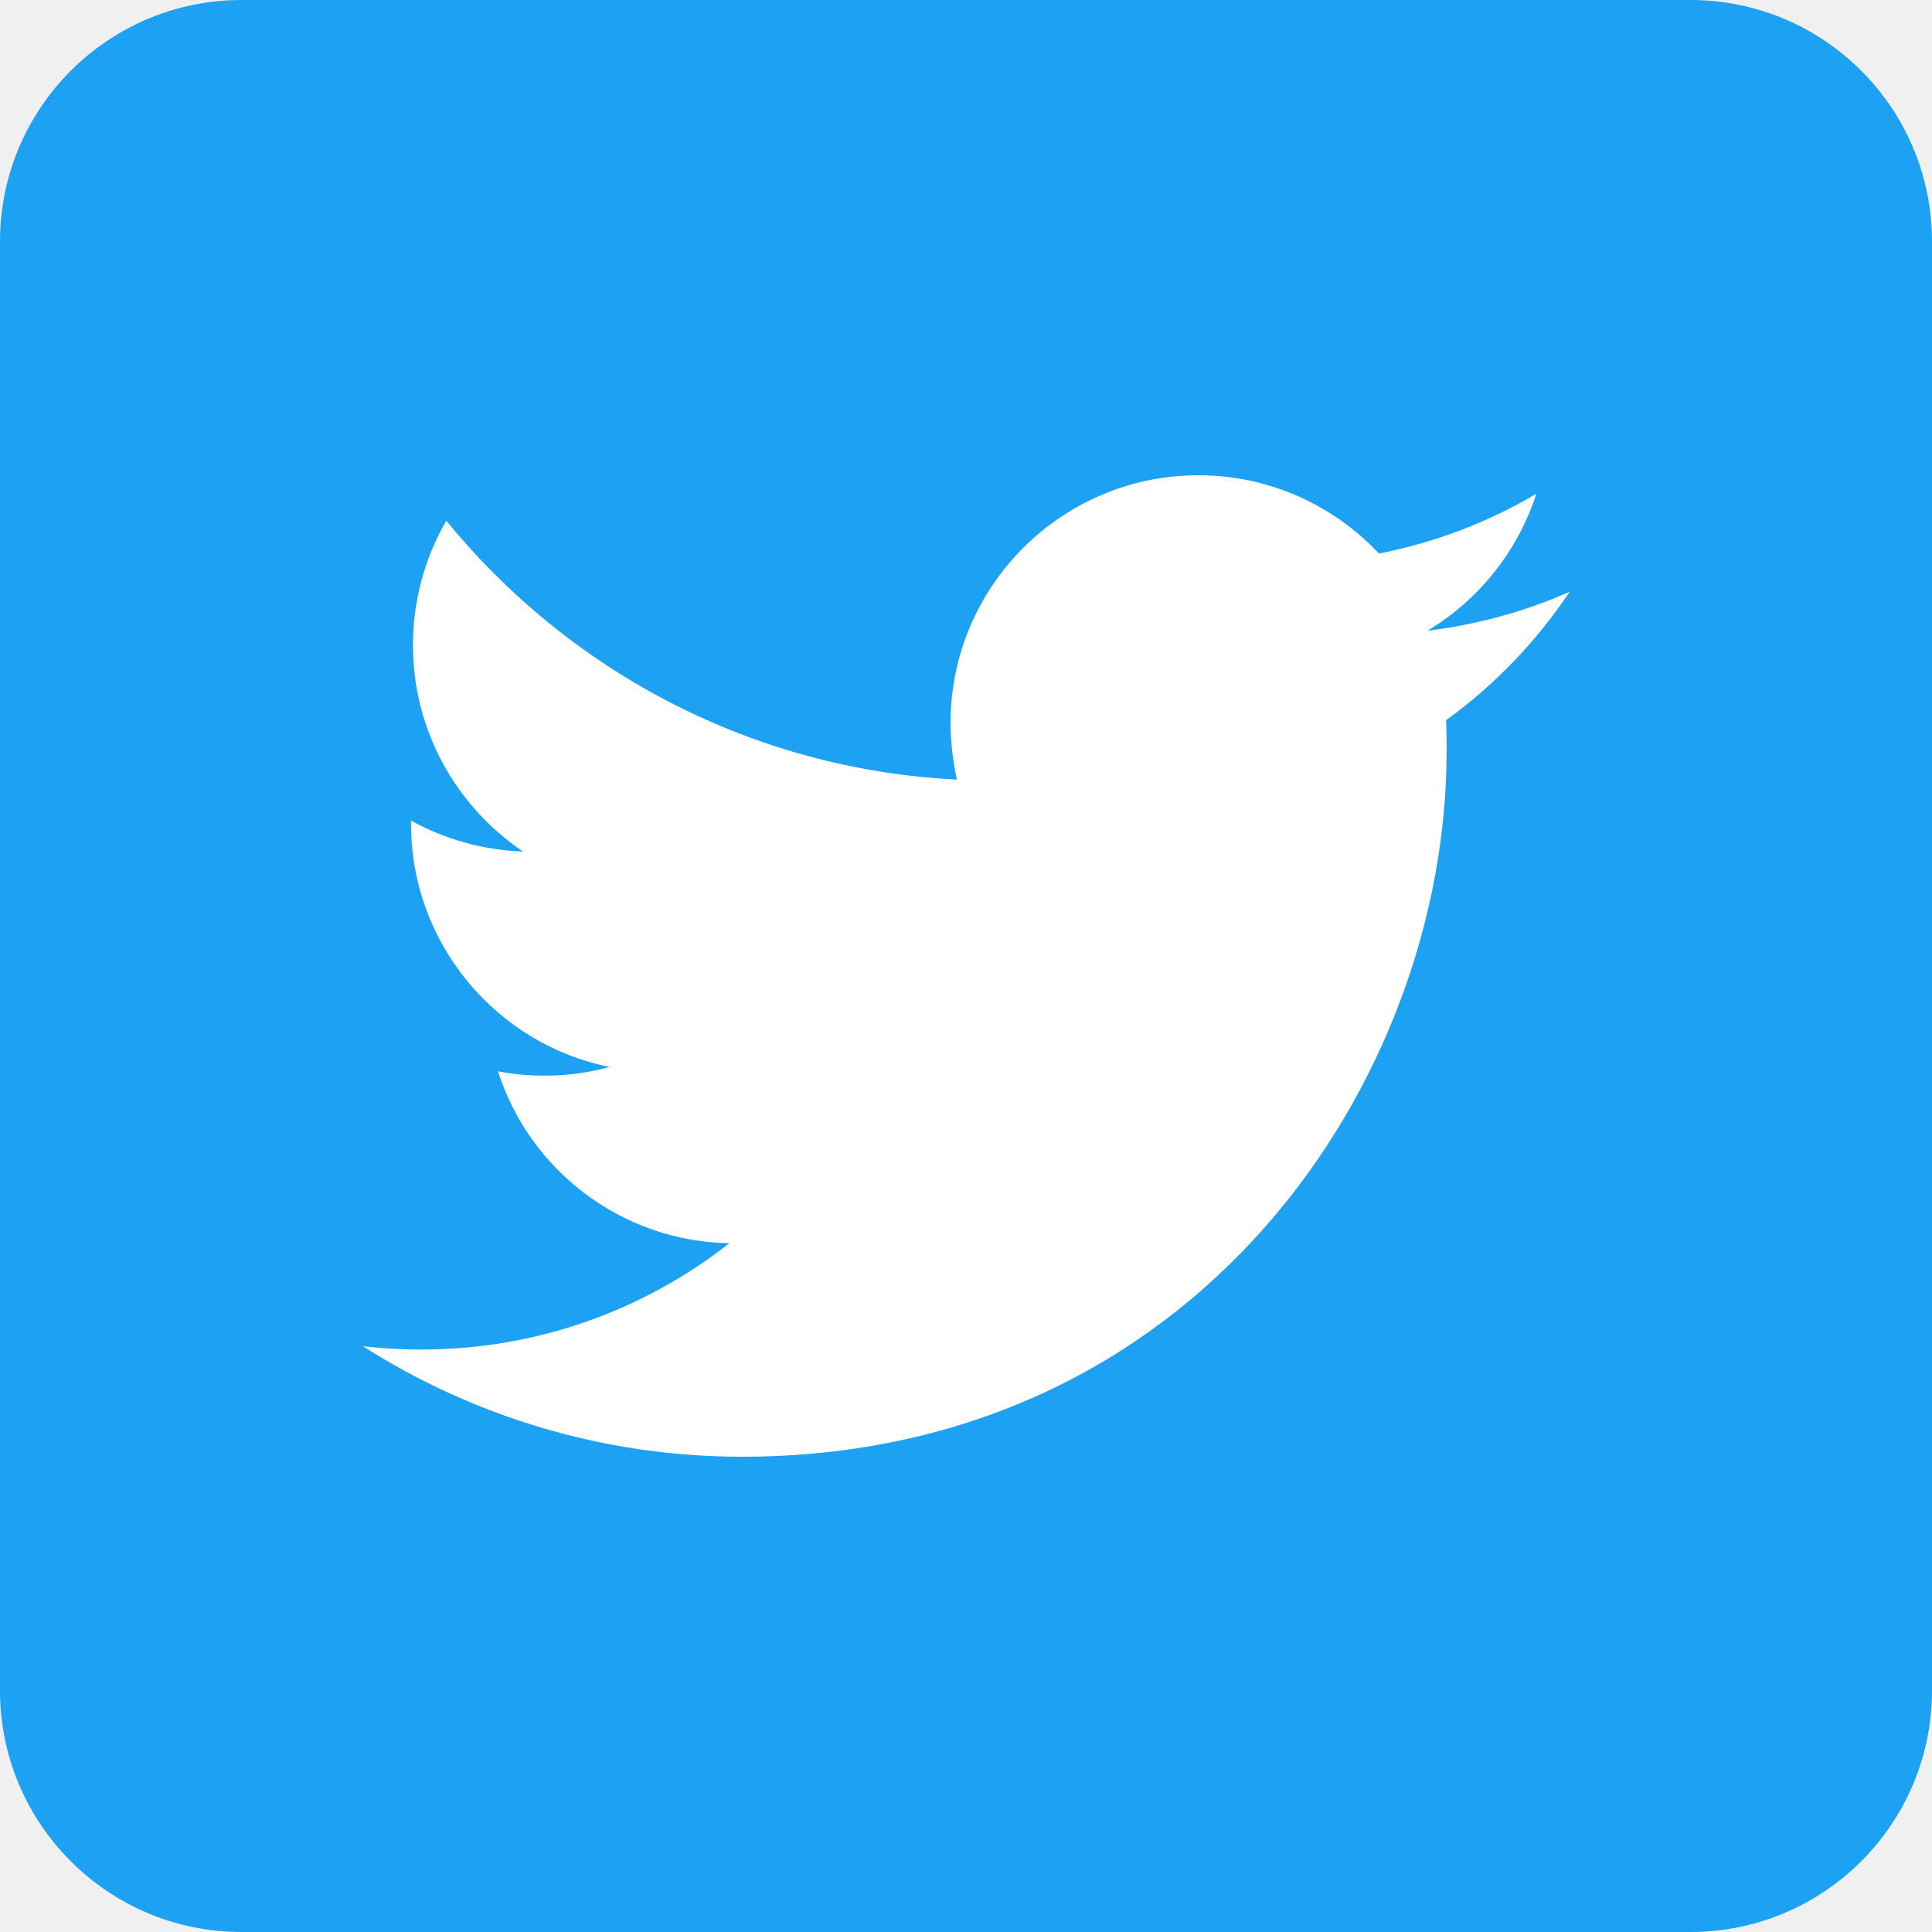
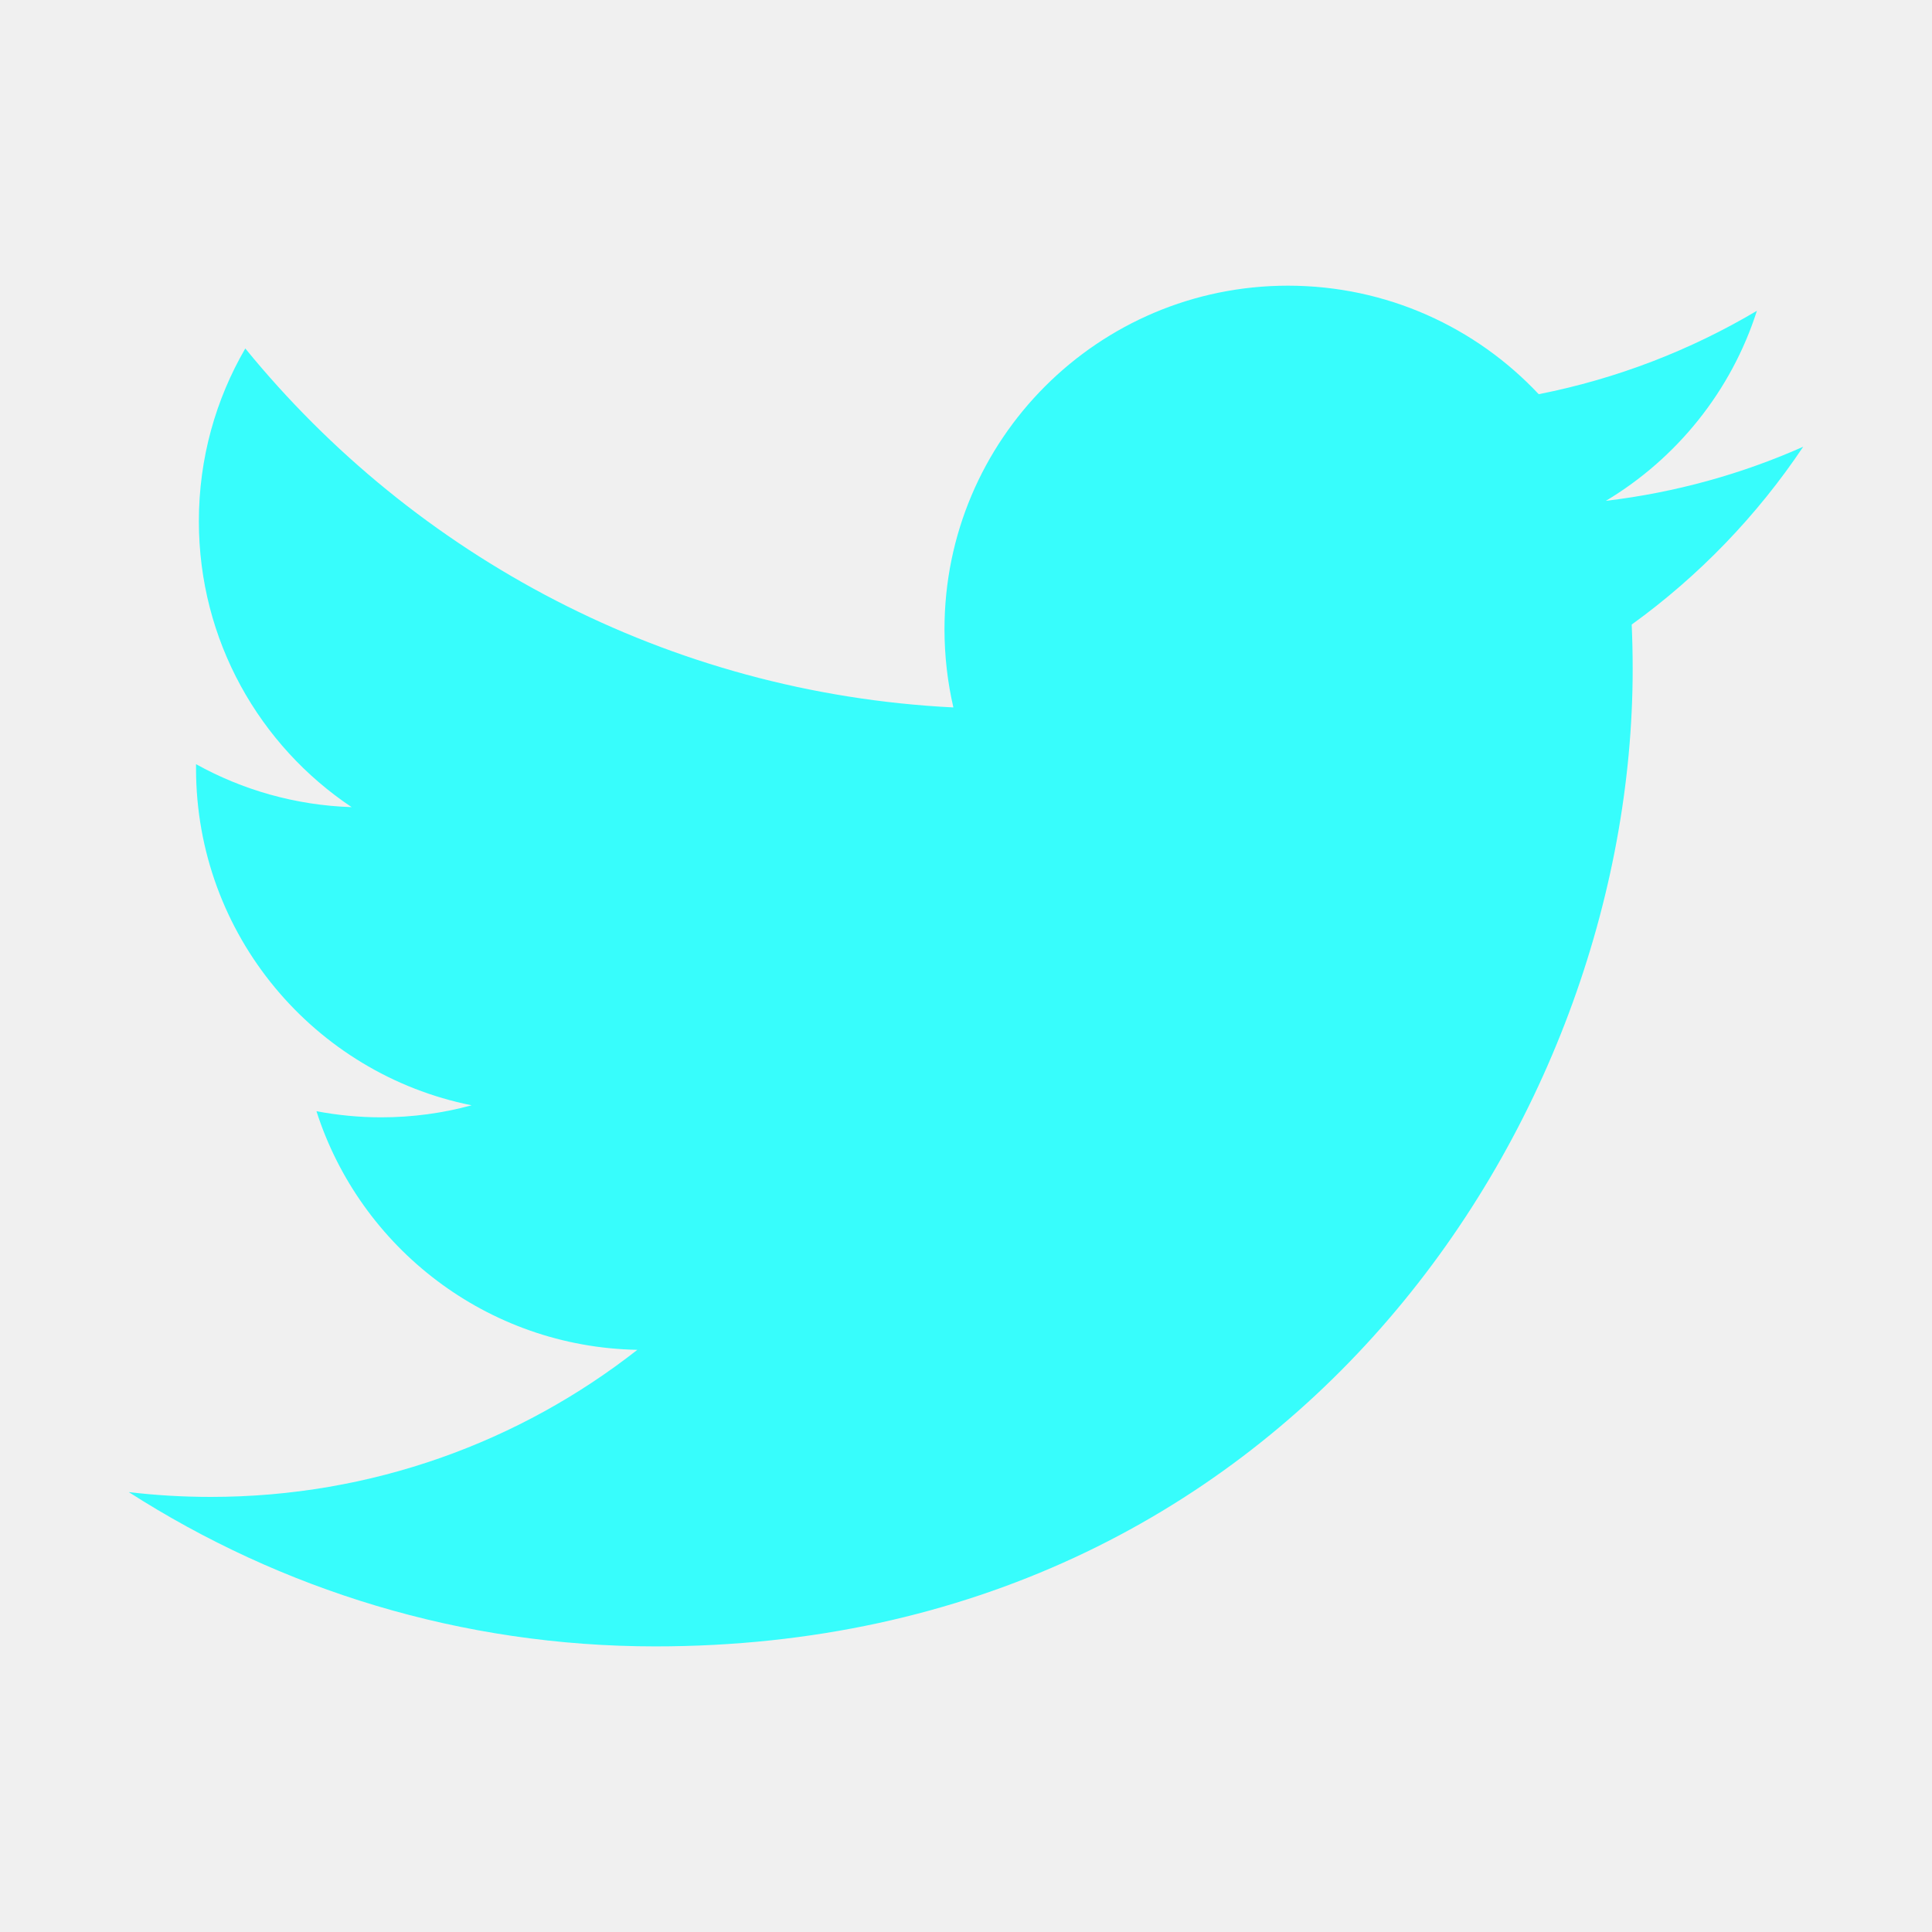
- <svg xmlns="http://www.w3.org/2000/svg" height="100%" style="fill-rule:evenodd;clip-rule:evenodd;stroke-linejoin:round;stroke-miterlimit:2;" version="1.1" viewBox="0 0 512 512" width="100%" xml:space="preserve">
-   <g>
-     <path d="M448,512l-384,0c-35.328,0 -64,-28.672 -64,-64l0,-384c0,-35.328 28.672,-64 64,-64l384,0c35.328,0 64,28.672 64,64l0,384c0,35.328 -28.672,64 -64,64Z" id="Dark_Blue" style="fill:#1da1f2;fill-rule:nonzero;" />
-     <path d="M196.608,386.048c120.704,0 186.752,-100.096 186.752,-186.752c0,-2.816 0,-5.632 -0.128,-8.448c12.8,-9.216 23.936,-20.864 32.768,-34.048c-11.776,5.248 -24.448,8.704 -37.76,10.368c13.568,-8.064 23.936,-20.992 28.928,-36.352c-12.672,7.552 -26.752,12.928 -41.728,15.872c-12.032,-12.8 -29.056,-20.736 -47.872,-20.736c-36.224,0 -65.664,29.44 -65.664,65.664c0,5.12 0.64,10.112 1.664,14.976c-54.528,-2.688 -102.912,-28.928 -135.296,-68.608c-5.632,9.728 -8.832,20.992 -8.832,33.024c0,22.784 11.648,42.88 29.184,54.656c-10.752,-0.384 -20.864,-3.328 -29.696,-8.192l0,0.896c0,31.744 22.656,58.368 52.608,64.384c-5.504,1.536 -11.264,2.304 -17.28,2.304c-4.224,0 -8.32,-0.384 -12.288,-1.152c8.32,26.112 32.64,45.056 61.312,45.568c-22.528,17.664 -50.816,28.16 -81.536,28.16c-5.248,0 -10.496,-0.256 -15.616,-0.896c28.928,18.432 63.488,29.312 100.48,29.312" id="Logo__x2014__FIXED" style="fill:#fff;fill-rule:nonzero;" />
-   </g>
+ <svg xmlns="http://www.w3.org/2000/svg" fill="#37FDFC" viewBox="0 0 30 30" width="30px" height="30px">
+   <path d="M28,6.937c-0.957,0.425-1.985,0.711-3.064,0.84c1.102-0.66,1.947-1.705,2.345-2.951c-1.03,0.611-2.172,1.055-3.388,1.295 c-0.973-1.037-2.359-1.685-3.893-1.685c-2.946,0-5.334,2.389-5.334,5.334c0,0.418,0.048,0.826,0.138,1.215 c-4.433-0.222-8.363-2.346-10.995-5.574C3.351,6.199,3.088,7.115,3.088,8.094c0,1.85,0.941,3.483,2.372,4.439 c-0.874-0.028-1.697-0.268-2.416-0.667c0,0.023,0,0.044,0,0.067c0,2.585,1.838,4.741,4.279,5.23 c-0.447,0.122-0.919,0.187-1.406,0.187c-0.343,0-0.678-0.034-1.003-0.095c0.679,2.119,2.649,3.662,4.983,3.705 c-1.825,1.431-4.125,2.284-6.625,2.284c-0.43,0-0.855-0.025-1.273-0.075c2.361,1.513,5.164,2.396,8.177,2.396 c9.812,0,15.176-8.128,15.176-15.177c0-0.231-0.005-0.461-0.015-0.69C26.38,8.945,27.285,8.006,28,6.937z" />
</svg>
